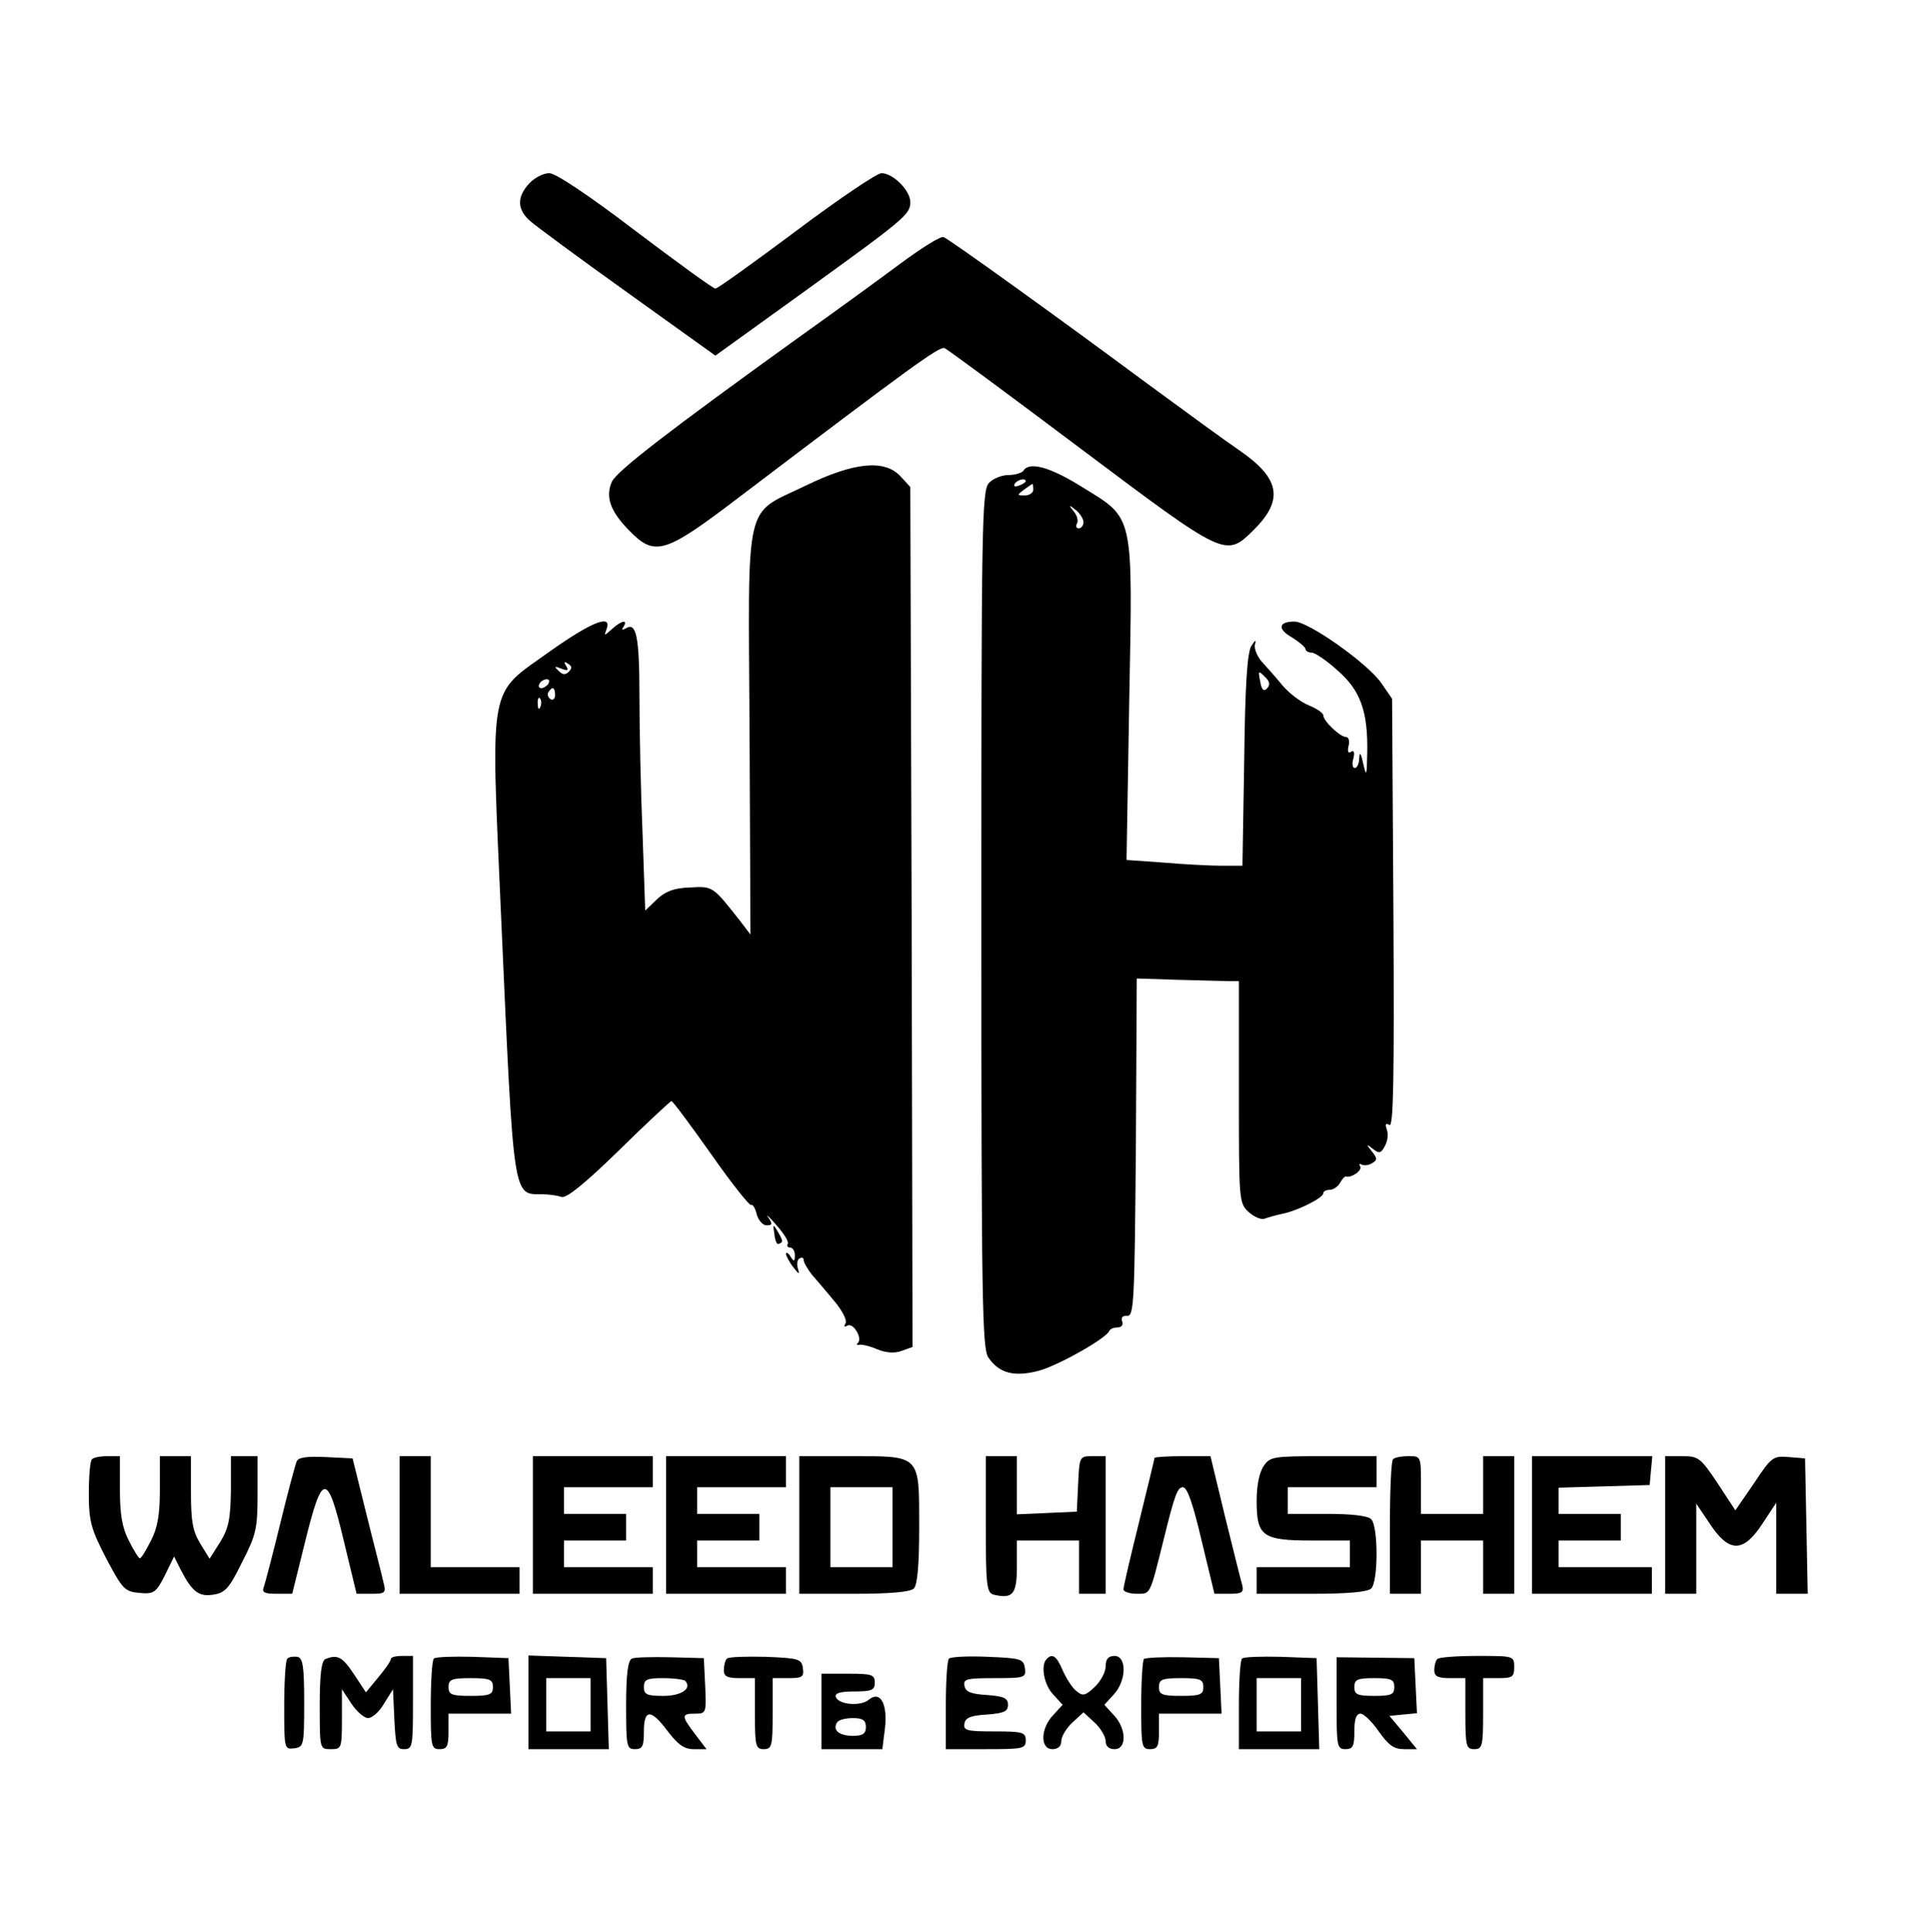
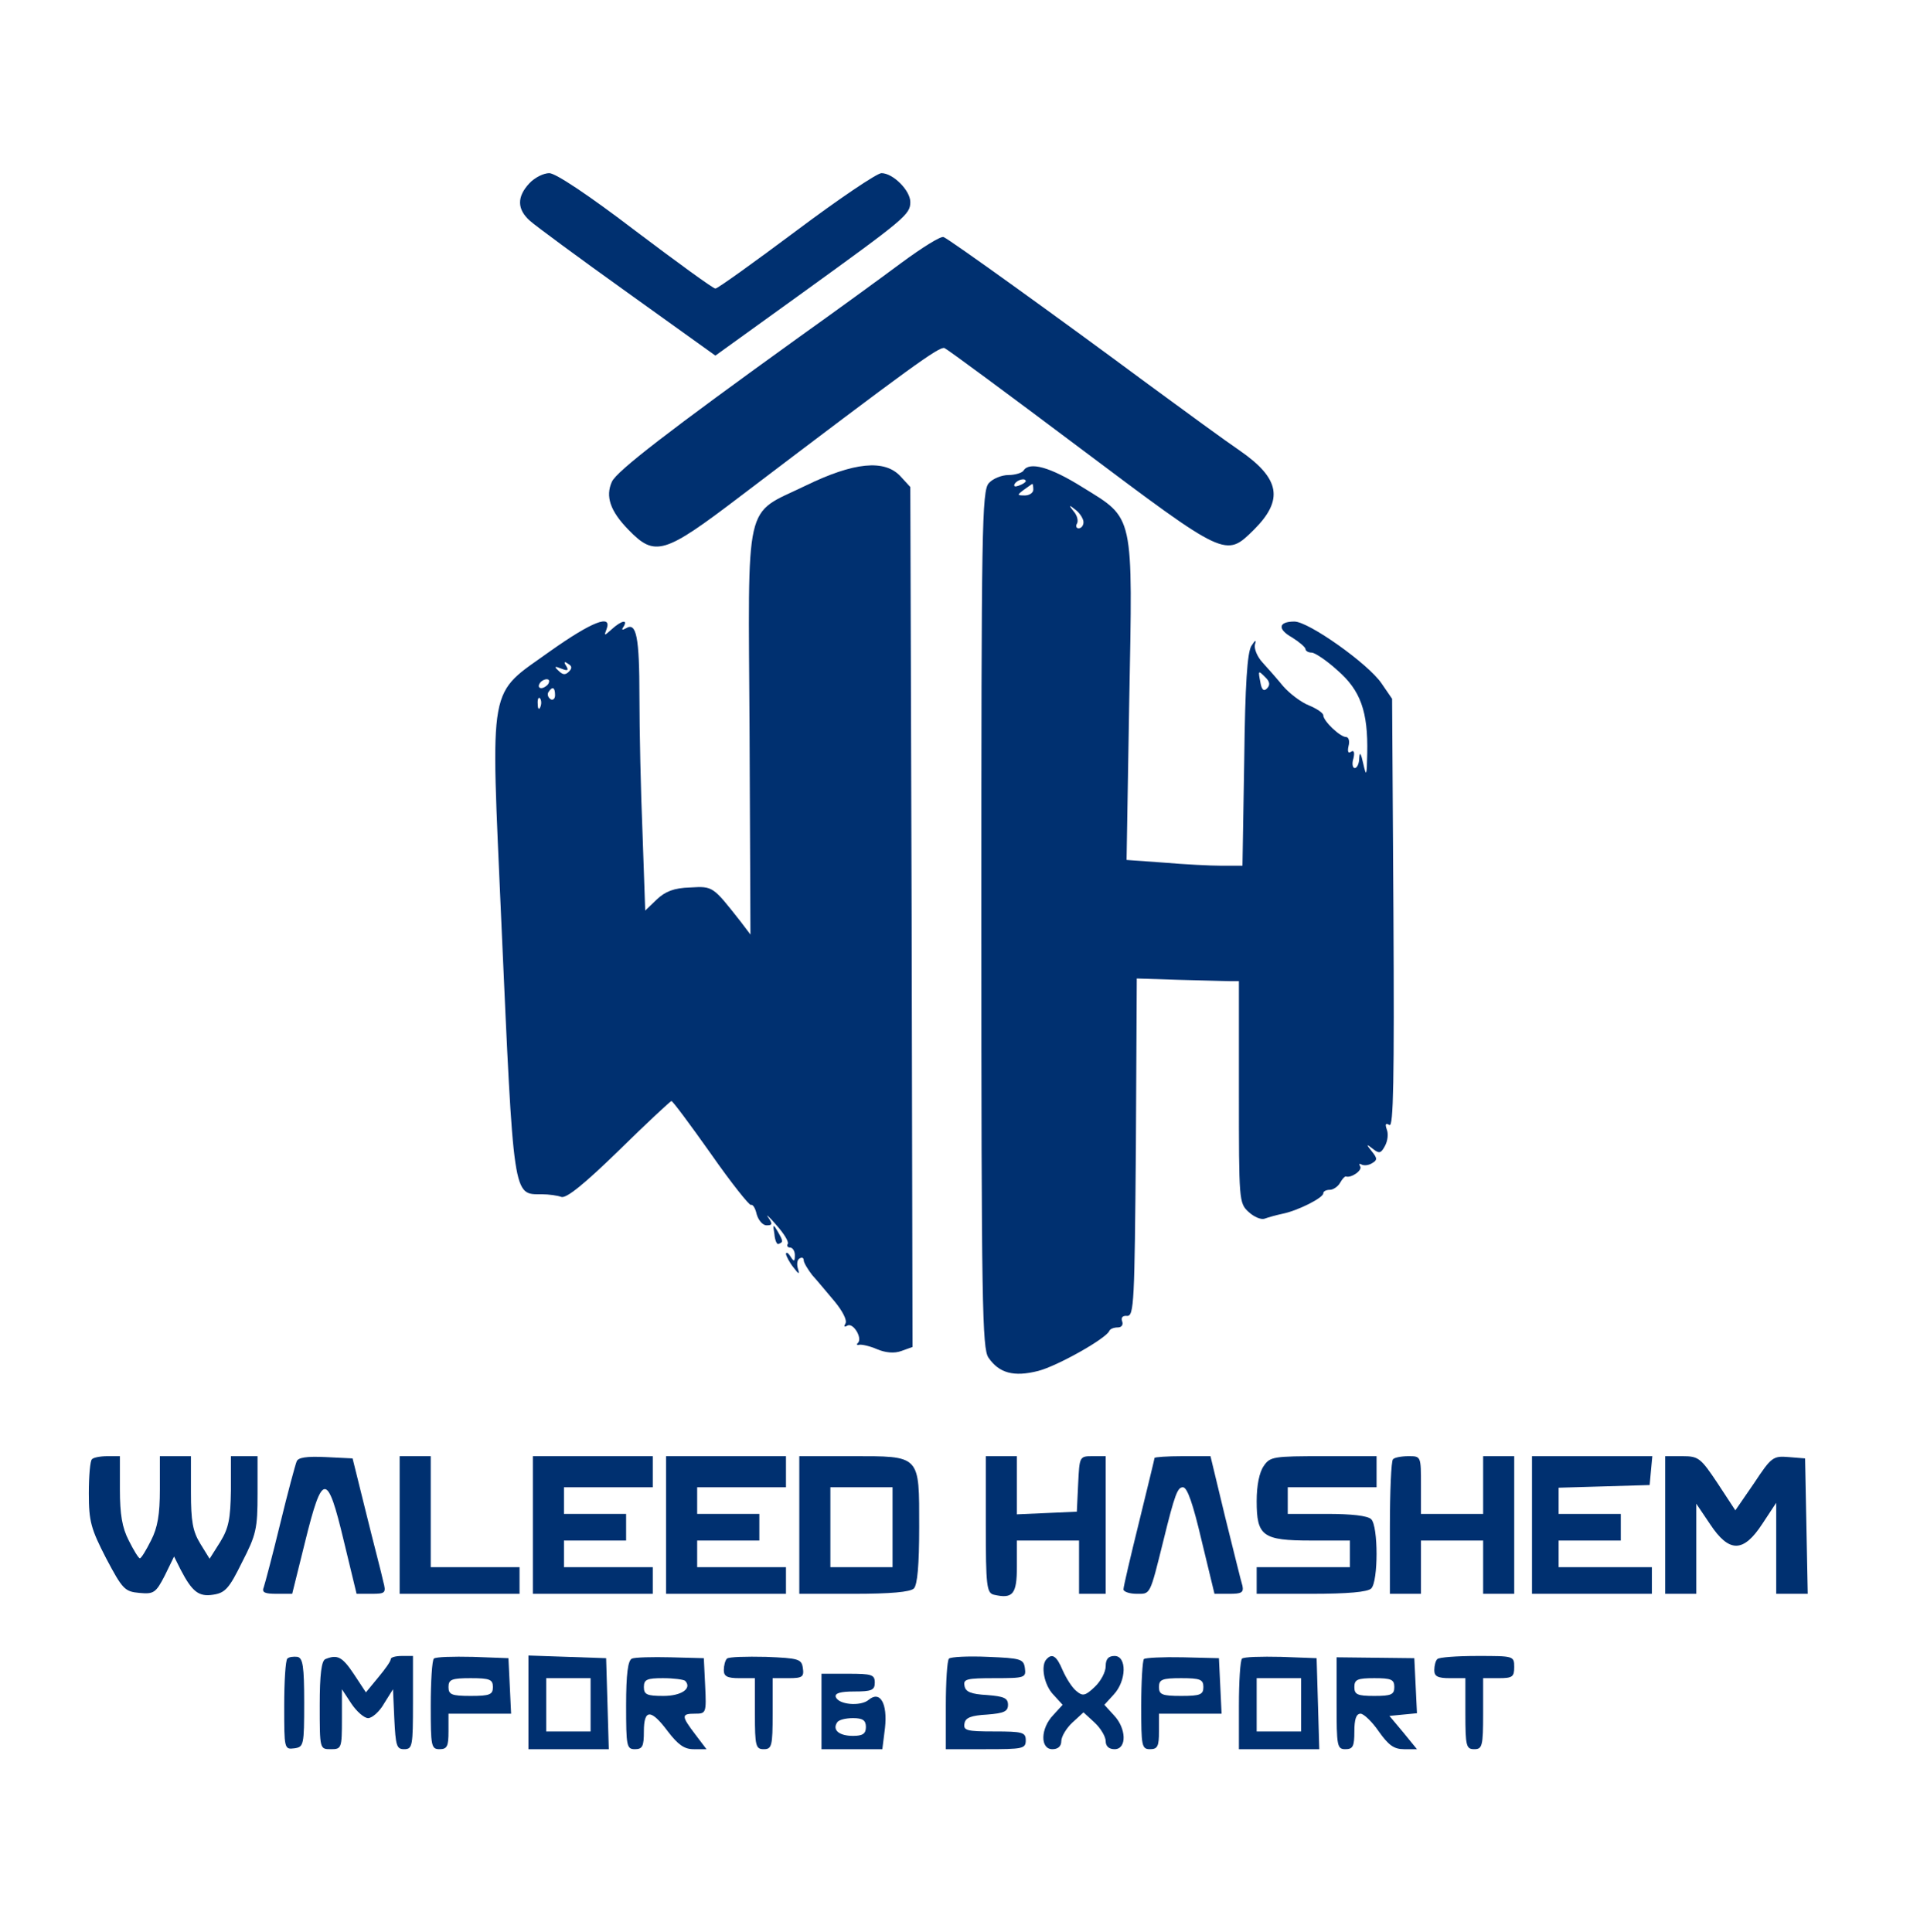
<svg xmlns="http://www.w3.org/2000/svg" version="1.0" width="430pt" height="435pt" viewBox="0 0 430 435" preserveAspectRatio="xMidYMid meet">
-   <g transform="translate(0,435) scale(0.1,-0.1)" fill="#000000" stroke="none">
+   <g transform="translate(0,435) scale(0.1,-0.1)" fill="#003070" stroke="none">
    <path d="M1192 3937 c-28 -30 -28 -58 1 -84 12 -11 111 -84 220 -162 l198 -142 197 142 c231 167 242 176 242 204 0 26 -39 65 -65 65 -10 0 -96 -58 -192 -130 -95 -71 -177 -130 -182 -130 -5 0 -86 59 -180 130 -106 81 -180 130 -194 130 -13 0 -33 -10 -45 -23z" />
    <path d="M2030 3758 c-47 -35 -150 -110 -230 -167 -293 -211 -411 -302 -422 -326 -15 -33 -4 -66 37 -108 60 -62 80 -56 252 75 386 293 448 338 460 334 7 -3 145 -105 306 -226 329 -247 327 -246 391 -183 67 67 59 115 -32 178 -31 21 -124 89 -207 150 -205 152 -447 326 -460 331 -6 3 -49 -24 -95 -58z" />
    <path d="M1814 3256 c-140 -68 -129 -20 -126 -556 l2 -455 -22 29 c-63 80 -62 80 -114 77 -36 -1 -56 -9 -75 -27 l-26 -25 -6 173 c-4 95 -7 234 -7 308 0 136 -7 169 -30 155 -9 -5 -11 -4 -6 3 11 18 -5 14 -26 -5 -18 -16 -18 -16 -12 0 13 35 -34 16 -126 -49 -143 -103 -135 -59 -111 -611 28 -628 26 -613 91 -613 16 0 36 -3 44 -6 11 -4 51 28 130 105 62 61 116 111 118 111 3 0 43 -54 89 -119 46 -66 87 -117 90 -115 4 2 10 -7 13 -21 4 -14 14 -25 22 -25 14 0 14 3 4 18 -7 9 2 2 18 -17 17 -19 29 -38 26 -43 -3 -4 0 -8 5 -8 6 0 11 -8 11 -17 0 -15 -2 -16 -10 -3 -5 8 -10 11 -10 5 1 -5 8 -19 17 -30 12 -16 14 -16 10 -3 -3 10 -2 20 3 23 6 4 10 2 10 -4 0 -5 9 -20 19 -33 11 -12 34 -40 51 -60 18 -22 28 -42 24 -49 -4 -7 -3 -9 4 -5 13 8 35 -28 24 -39 -4 -3 -2 -6 3 -4 6 1 24 -3 40 -10 19 -8 39 -10 55 -4 l25 9 -2 968 -3 969 -22 24 c-36 39 -105 32 -214 -21z m-533 -419 c-8 -8 -14 -7 -23 2 -11 10 -9 11 6 5 15 -6 17 -4 11 6 -6 9 -4 11 4 5 9 -5 10 -10 2 -18z m-46 -27 c-3 -5 -11 -10 -16 -10 -6 0 -7 5 -4 10 3 6 11 10 16 10 6 0 7 -4 4 -10z m15 -26 c0 -8 -5 -12 -10 -9 -6 4 -8 11 -5 16 9 14 15 11 15 -7z m-33 -26 c-3 -8 -6 -5 -6 6 -1 11 2 17 5 13 3 -3 4 -12 1 -19z" />
    <path d="M2305 3290 c-3 -5 -19 -10 -34 -10 -15 0 -35 -8 -44 -18 -16 -17 -17 -100 -17 -983 0 -868 2 -967 16 -987 24 -35 57 -44 112 -30 43 11 153 73 160 90 2 5 11 8 19 8 9 0 13 6 10 14 -3 8 1 13 11 12 16 -1 17 31 20 380 l2 380 93 -3 c50 -1 102 -3 115 -3 l22 0 0 -250 c0 -244 0 -250 22 -270 12 -11 28 -18 36 -15 8 3 26 8 40 11 35 7 92 36 92 46 0 5 7 8 15 8 7 0 18 7 23 16 5 9 11 15 13 14 12 -4 38 14 32 23 -3 5 -2 7 3 4 6 -3 16 -2 24 3 12 7 12 11 -1 27 -13 16 -12 17 3 5 14 -11 18 -10 27 7 6 11 8 27 4 37 -4 12 -3 15 6 10 9 -6 11 102 9 476 l-3 484 -24 35 c-30 44 -164 139 -196 139 -36 0 -39 -17 -5 -36 16 -10 30 -22 30 -26 0 -4 6 -8 14 -8 7 0 34 -18 58 -40 52 -45 69 -93 67 -187 -1 -51 -2 -54 -9 -23 -5 23 -8 28 -9 13 0 -13 -5 -23 -10 -23 -5 0 -7 10 -3 22 3 13 1 19 -5 15 -7 -5 -9 0 -6 13 3 11 0 20 -6 20 -13 0 -51 36 -51 49 0 5 -15 15 -32 22 -18 7 -44 27 -58 43 -14 17 -35 41 -47 54 -12 13 -19 31 -17 40 4 12 1 11 -8 -3 -9 -15 -14 -84 -16 -257 l-4 -238 -47 0 c-25 0 -84 3 -130 7 l-84 6 6 356 c8 429 12 411 -106 484 -72 45 -119 58 -132 37z m5 -24 c0 -2 -7 -7 -16 -10 -8 -3 -12 -2 -9 4 6 10 25 14 25 6z m17 -19 c0 -7 -9 -13 -19 -13 -18 0 -18 1 -2 13 10 7 18 13 19 13 1 0 2 -6 2 -13z m113 -73 c0 -8 -5 -14 -11 -14 -5 0 -7 5 -4 10 4 6 1 19 -7 28 -12 15 -11 16 5 3 9 -7 17 -20 17 -27z m413 -375 c-7 -7 -12 -3 -15 16 -5 25 -4 25 10 11 12 -11 13 -19 5 -27z" />
    <path d="M1744 1570 c1 -14 6 -24 9 -22 11 4 11 6 -1 27 -11 19 -12 18 -8 -5z" />
    <path d="M207 1063 c-4 -3 -7 -38 -7 -77 0 -63 5 -80 39 -146 37 -70 42 -75 75 -78 32 -3 37 0 57 39 l21 43 15 -30 c26 -50 41 -61 73 -56 27 4 36 14 65 73 32 62 35 76 35 154 l0 85 -30 0 -30 0 0 -77 c-1 -64 -5 -85 -24 -116 l-24 -38 -21 34 c-17 28 -21 50 -21 116 l0 81 -35 0 -35 0 0 -75 c0 -56 -5 -86 -20 -115 -11 -22 -22 -40 -25 -40 -3 0 -14 18 -25 40 -15 29 -20 59 -20 115 l0 75 -28 0 c-16 0 -32 -3 -35 -7z" />
    <path d="M668 1058 c-3 -7 -20 -70 -37 -140 -17 -70 -34 -134 -37 -143 -5 -12 2 -15 29 -15 l35 0 29 117 c39 158 50 158 87 3 l29 -120 34 0 c31 0 33 2 26 28 -3 15 -21 83 -38 152 l-31 125 -61 3 c-43 2 -62 -1 -65 -10z" />
    <path d="M900 915 l0 -155 135 0 135 0 0 30 0 30 -100 0 -100 0 0 125 0 125 -35 0 -35 0 0 -155z" />
    <path d="M1200 915 l0 -155 135 0 135 0 0 30 0 30 -100 0 -100 0 0 30 0 30 70 0 70 0 0 30 0 30 -70 0 -70 0 0 30 0 30 100 0 100 0 0 35 0 35 -135 0 -135 0 0 -155z" />
    <path d="M1500 915 l0 -155 135 0 135 0 0 30 0 30 -100 0 -100 0 0 30 0 30 70 0 70 0 0 30 0 30 -70 0 -70 0 0 30 0 30 100 0 100 0 0 35 0 35 -135 0 -135 0 0 -155z" />
    <path d="M1800 915 l0 -155 123 0 c82 0 127 4 135 12 8 8 12 53 12 138 0 164 4 160 -153 160 l-117 0 0 -155z m210 -5 l0 -90 -70 0 -70 0 0 90 0 90 70 0 70 0 0 -90z" />
    <path d="M2220 916 c0 -138 2 -154 18 -158 43 -10 52 1 52 63 l0 59 70 0 70 0 0 -60 0 -60 30 0 30 0 0 155 0 155 -30 0 c-29 0 -29 -1 -32 -62 l-3 -63 -67 -3 -68 -3 0 66 0 65 -35 0 -35 0 0 -154z" />
    <path d="M2600 1066 c0 -2 -16 -67 -35 -145 -19 -77 -35 -145 -35 -151 0 -5 13 -10 30 -10 31 0 29 -5 60 120 26 106 32 120 44 120 10 0 23 -39 42 -120 l29 -120 34 0 c27 0 32 3 29 18 -3 9 -20 79 -39 155 l-33 137 -63 0 c-35 0 -63 -2 -63 -4z" />
    <path d="M2846 1048 c-10 -14 -16 -44 -16 -79 0 -79 13 -89 123 -89 l87 0 0 -30 0 -30 -105 0 -105 0 0 -30 0 -30 123 0 c82 0 127 4 135 12 16 16 16 140 0 156 -8 8 -45 12 -100 12 l-88 0 0 30 0 30 100 0 100 0 0 35 0 35 -119 0 c-113 0 -121 -1 -135 -22z" />
    <path d="M3137 1063 c-4 -3 -7 -73 -7 -155 l0 -148 35 0 35 0 0 60 0 60 70 0 70 0 0 -60 0 -60 35 0 35 0 0 155 0 155 -35 0 -35 0 0 -65 0 -65 -70 0 -70 0 0 65 c0 65 0 65 -28 65 -16 0 -32 -3 -35 -7z" />
    <path d="M3450 915 l0 -155 135 0 135 0 0 30 0 30 -105 0 -105 0 0 30 0 30 70 0 70 0 0 30 0 30 -70 0 -70 0 0 30 0 29 103 3 102 3 3 33 3 32 -135 0 -136 0 0 -155z" />
    <path d="M3750 915 l0 -155 35 0 35 0 0 102 0 101 31 -46 c43 -65 75 -65 118 1 l31 47 0 -102 0 -103 35 0 36 0 -3 153 -3 152 -37 3 c-35 3 -39 0 -78 -59 l-42 -61 -40 61 c-38 57 -43 61 -79 61 l-39 0 0 -155z" />
    <path d="M647 614 c-4 -4 -7 -52 -7 -106 0 -97 0 -99 23 -96 21 3 22 7 22 103 0 82 -3 100 -15 103 -9 1 -19 0 -23 -4z" />
    <path d="M733 613 c-9 -3 -13 -34 -13 -104 0 -99 0 -99 25 -99 24 0 25 2 25 68 l0 67 21 -32 c12 -18 29 -33 38 -33 9 0 26 15 36 33 l20 32 3 -67 c3 -60 5 -68 22 -68 19 0 20 7 20 105 l0 105 -25 0 c-14 0 -25 -3 -25 -7 0 -5 -13 -23 -28 -41 l-28 -34 -27 41 c-26 39 -37 45 -64 34z" />
    <path d="M977 614 c-4 -4 -7 -52 -7 -106 0 -91 1 -98 20 -98 17 0 20 7 20 40 l0 40 70 0 71 0 -3 63 -3 62 -80 3 c-45 1 -84 0 -88 -4z m133 -64 c0 -17 -7 -20 -50 -20 -43 0 -50 3 -50 20 0 17 7 20 50 20 43 0 50 -3 50 -20z" />
    <path d="M1190 515 l0 -105 90 0 91 0 -3 103 -3 102 -87 3 -88 3 0 -106z m140 -5 l0 -60 -50 0 -50 0 0 60 0 60 50 0 50 0 0 -60z" />
    <path d="M1423 614 c-9 -4 -13 -35 -13 -105 0 -92 1 -99 20 -99 17 0 20 7 20 40 0 51 16 51 54 0 23 -30 37 -40 58 -40 l29 0 -25 33 c-32 42 -32 47 -1 47 25 0 26 1 23 63 l-3 62 -75 2 c-41 1 -81 0 -87 -3z m120 -50 c16 -17 -8 -34 -49 -34 -37 0 -44 3 -44 20 0 17 7 20 43 20 24 0 46 -3 50 -6z" />
    <path d="M1637 614 c-4 -4 -7 -16 -7 -26 0 -14 8 -18 35 -18 l35 0 0 -80 c0 -73 2 -80 20 -80 18 0 20 7 20 80 l0 80 36 0 c31 0 35 3 32 23 -3 20 -9 22 -83 25 -45 1 -84 0 -88 -4z" />
    <path d="M2137 614 c-4 -4 -7 -52 -7 -106 l0 -98 90 0 c83 0 90 1 90 20 0 18 -7 20 -71 20 -62 0 -70 2 -67 18 2 13 15 18 51 20 38 3 47 7 47 22 0 15 -9 19 -47 22 -36 2 -49 7 -51 21 -3 15 5 17 68 17 68 0 71 1 68 23 -3 20 -9 22 -83 25 -45 2 -84 0 -88 -4z" />
    <path d="M2357 613 c-14 -14 -6 -58 15 -80 l21 -23 -21 -23 c-29 -30 -30 -77 -2 -77 13 0 20 7 20 18 0 10 11 29 25 42 l25 23 25 -23 c14 -13 25 -32 25 -42 0 -11 7 -18 20 -18 28 0 27 47 -2 77 l-21 23 21 23 c29 31 30 87 2 87 -14 0 -20 -7 -20 -23 0 -13 -11 -34 -25 -47 -21 -20 -27 -21 -41 -9 -10 8 -23 29 -31 47 -13 31 -23 39 -36 25z" />
    <path d="M2576 613 c-3 -4 -6 -51 -6 -105 0 -91 1 -98 20 -98 17 0 20 7 20 40 l0 40 70 0 71 0 -3 63 -3 62 -81 2 c-45 1 -85 -1 -88 -4z m134 -63 c0 -17 -7 -20 -50 -20 -43 0 -50 3 -50 20 0 17 7 20 50 20 43 0 50 -3 50 -20z" />
    <path d="M2797 614 c-4 -4 -7 -52 -7 -106 l0 -98 90 0 91 0 -3 103 -3 102 -80 3 c-45 1 -84 0 -88 -4z m133 -104 l0 -60 -50 0 -50 0 0 60 0 60 50 0 50 0 0 -60z" />
    <path d="M3010 513 c0 -96 1 -103 20 -103 17 0 20 7 20 40 0 27 4 40 14 40 7 0 26 -18 41 -40 22 -31 34 -40 57 -40 l29 0 -31 38 -31 37 31 3 31 3 -3 62 -3 62 -87 1 -88 1 0 -104z m130 37 c0 -17 -7 -20 -45 -20 -38 0 -45 3 -45 20 0 17 7 20 45 20 38 0 45 -3 45 -20z" />
    <path d="M3237 613 c-4 -3 -7 -15 -7 -25 0 -14 8 -18 35 -18 l35 0 0 -80 c0 -73 2 -80 20 -80 18 0 20 7 20 80 l0 80 35 0 c31 0 35 3 35 25 0 25 -1 25 -83 25 -46 0 -87 -3 -90 -7z" />
    <path d="M1850 495 l0 -85 69 0 68 0 6 48 c6 55 -11 85 -37 63 -18 -15 -68 -11 -74 7 -2 8 10 12 42 12 39 0 46 3 46 20 0 18 -7 20 -60 20 l-60 0 0 -85z m100 -35 c0 -15 -7 -20 -29 -20 -31 0 -47 13 -36 30 3 6 19 10 36 10 22 0 29 -5 29 -20z" />
  </g>
</svg>
